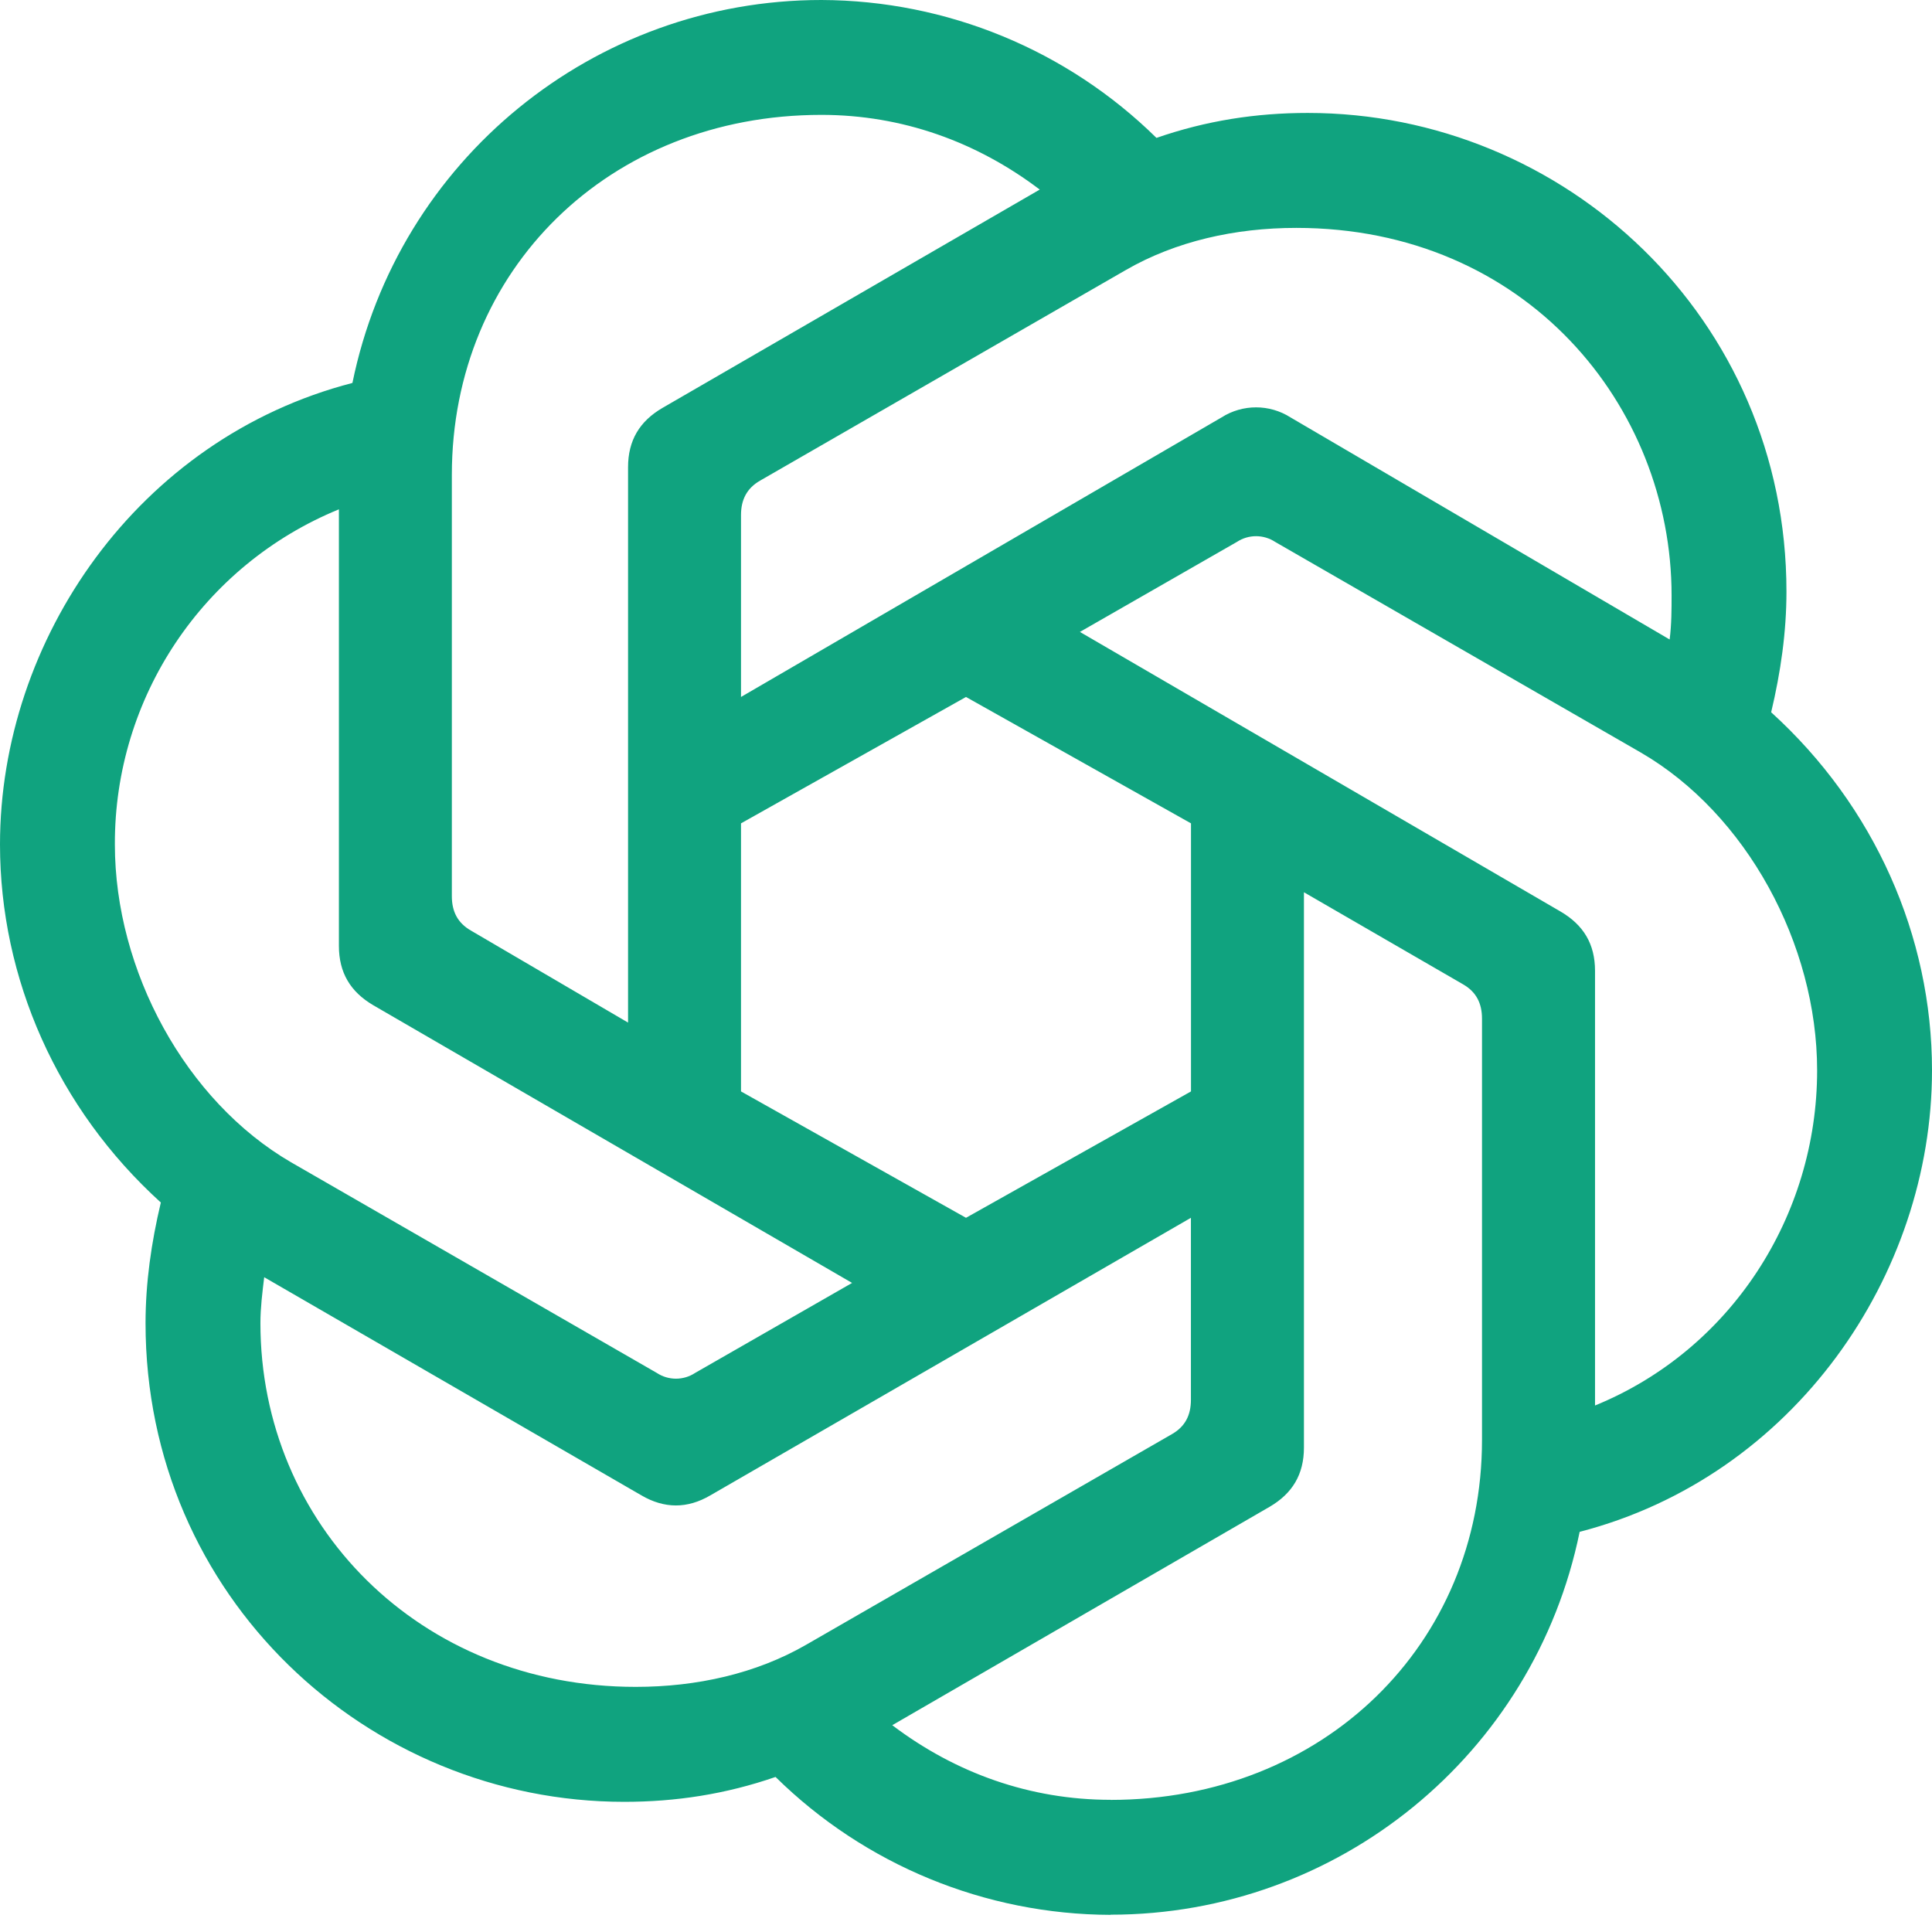
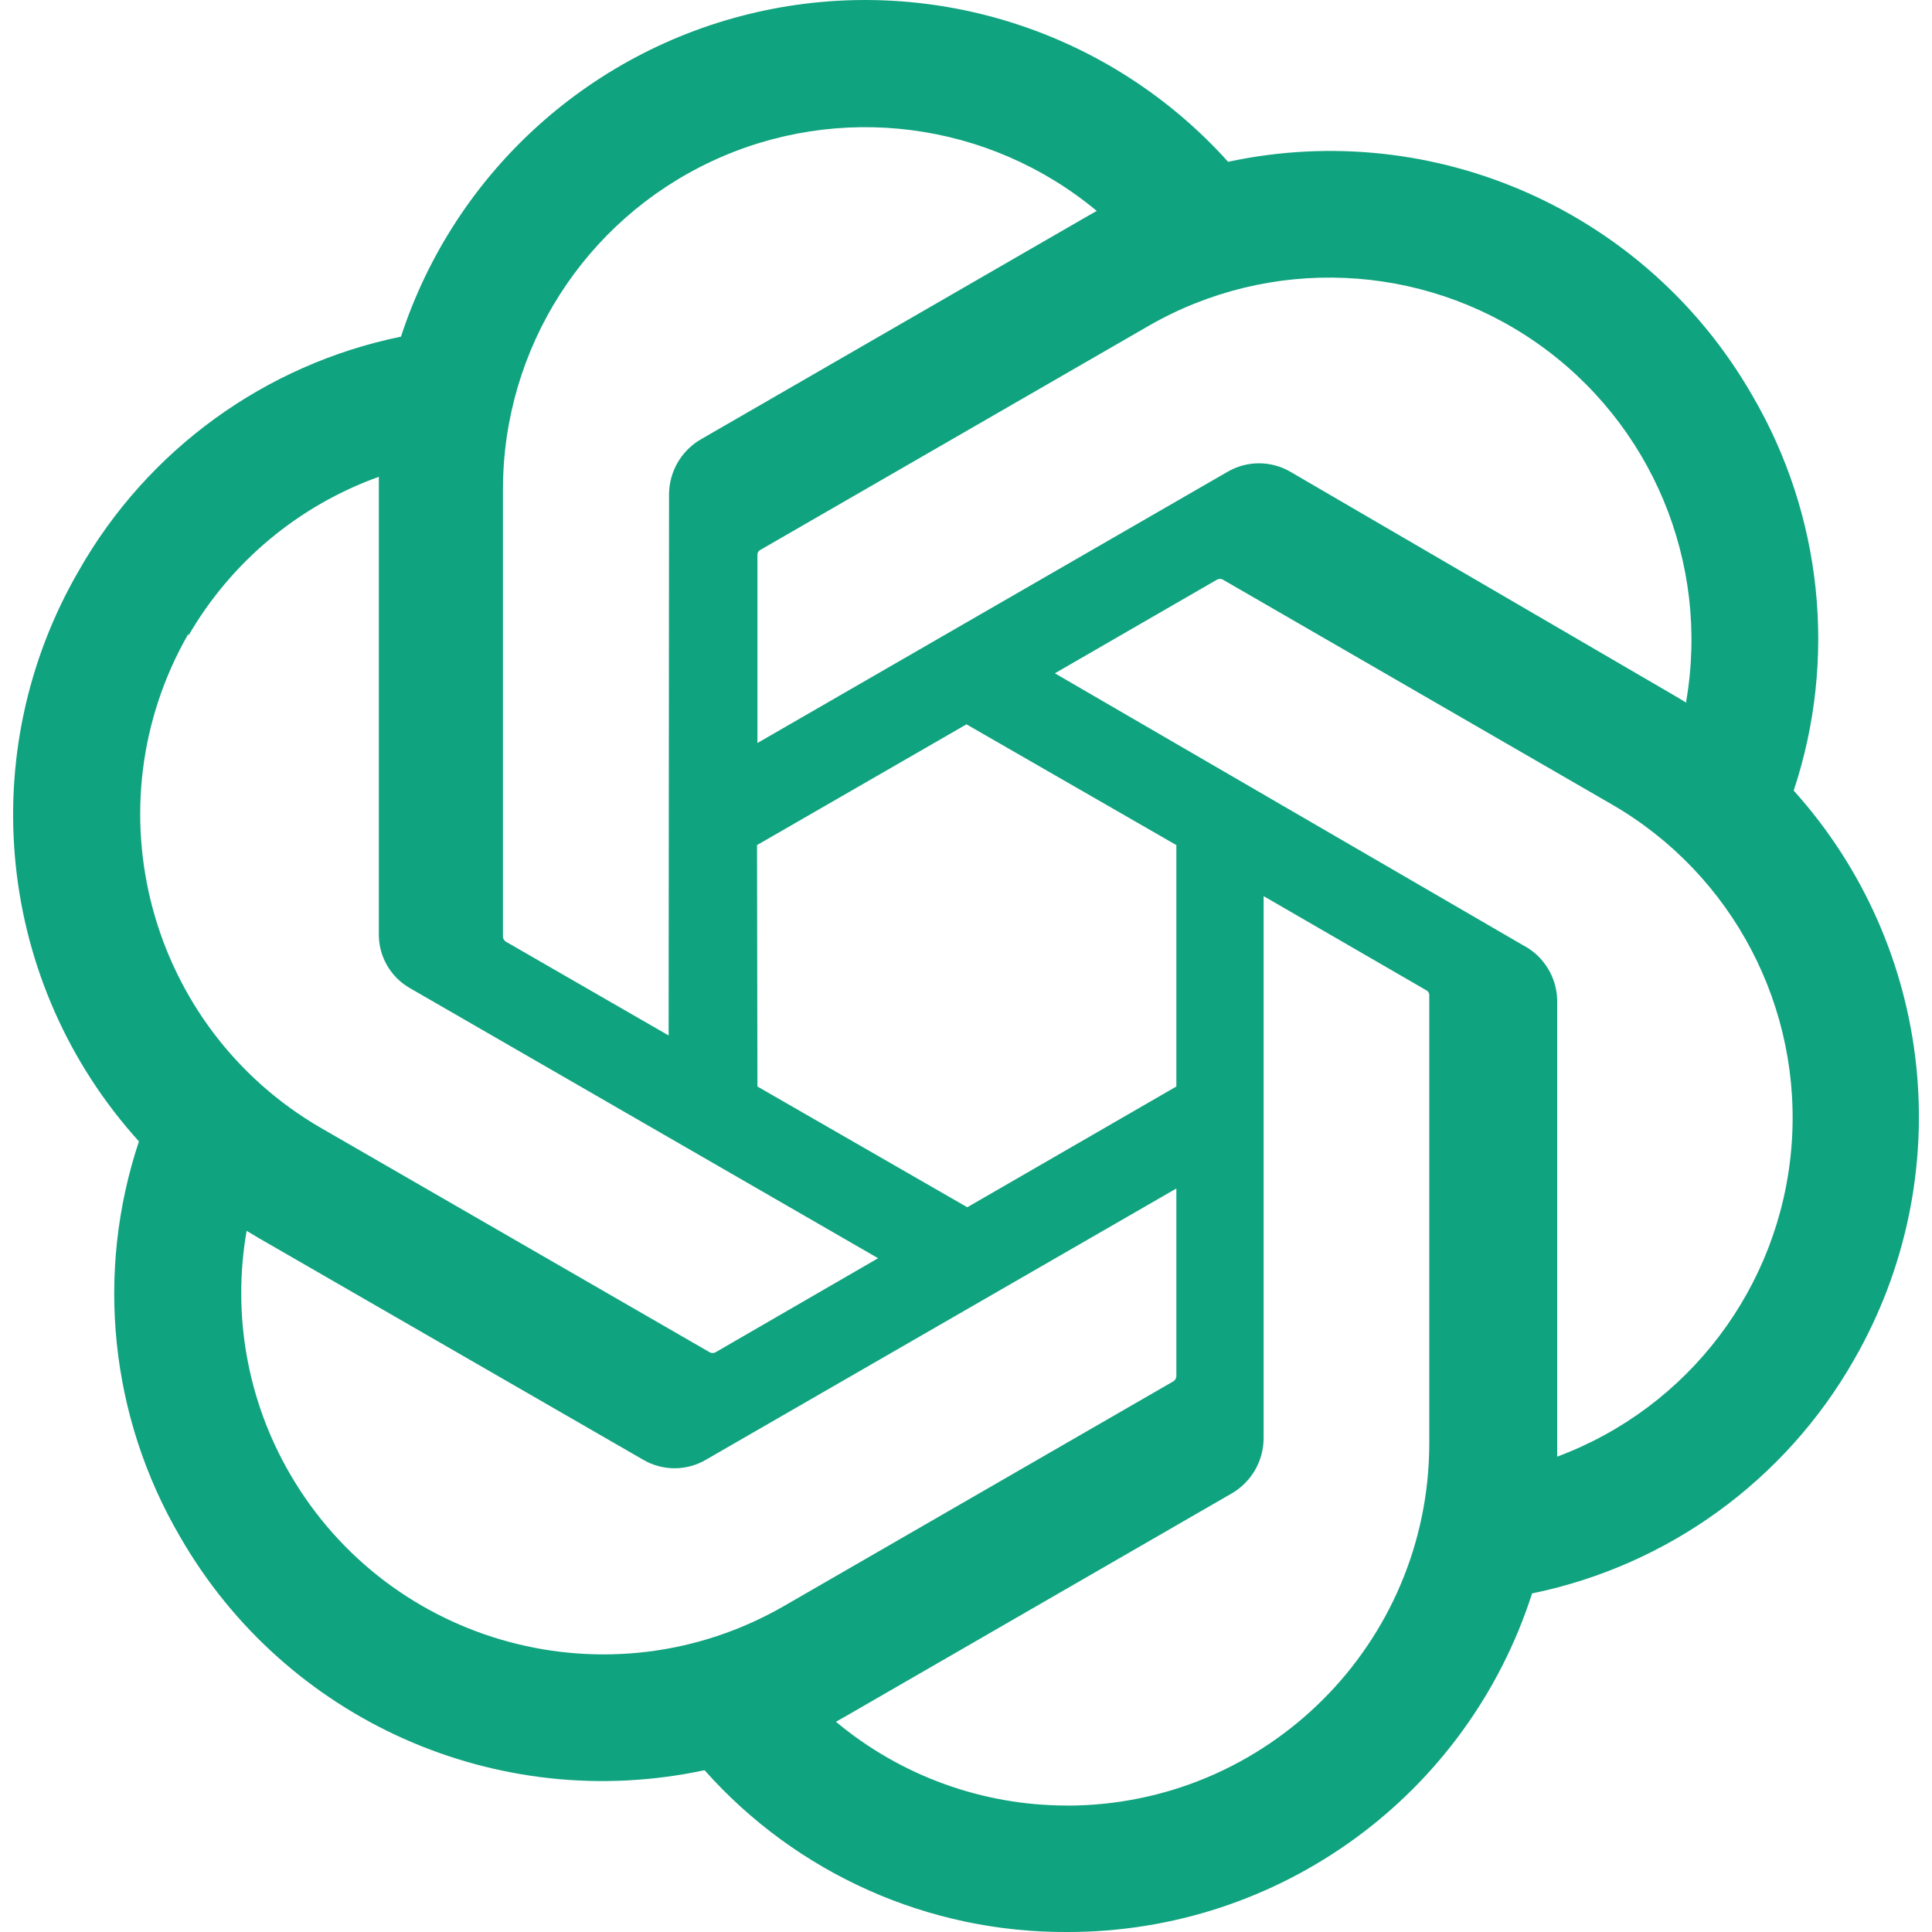
- <svg xmlns="http://www.w3.org/2000/svg" fill="#10A37F" fill-rule="evenodd" height="1em" style="flex:none;line-height:1" viewBox="0 0 24 24" width="1em">
-   <path d="M9.205 8.658v-2.26c0-.19.072-.333.238-.428l4.543-2.616c.619-.357 1.356-.523 2.117-.523 2.854 0 4.662 2.212 4.662 4.566 0 .167 0 .357-.024.547l-4.71-2.759a.797.797 0 00-.856 0l-5.97 3.473zm10.609 8.8V12.06c0-.333-.143-.57-.429-.737l-5.97-3.473 1.95-1.118a.433.433 0 01.476 0l4.543 2.617c1.309.76 2.189 2.378 2.189 3.948 0 1.808-1.07 3.473-2.76 4.163zM7.802 12.703l-1.95-1.142c-.167-.095-.239-.238-.239-.428V5.899c0-2.545 1.95-4.472 4.591-4.472 1 0 1.927.333 2.712.928L8.23 5.067c-.285.166-.428.404-.428.737v6.898zM12 15.128l-2.795-1.57v-3.33L12 8.658l2.795 1.57v3.33L12 15.128zm1.796 7.23c-1 0-1.927-.332-2.712-.927l4.686-2.712c.285-.166.428-.404.428-.737v-6.898l1.974 1.142c.167.095.238.238.238.428v5.233c0 2.545-1.974 4.472-4.614 4.472zm-5.637-5.303l-4.544-2.617c-1.308-.761-2.188-2.378-2.188-3.948A4.482 4.482 0 014.21 6.327v5.423c0 .333.143.571.428.738l5.947 3.449-1.95 1.118a.432.432 0 01-.476 0zm-.262 3.9c-2.688 0-4.662-2.021-4.662-4.519 0-.19.024-.38.047-.57l4.686 2.71c.286.167.571.167.856 0l5.97-3.448v2.26c0 .19-.07.333-.237.428l-4.543 2.616c-.619.357-1.356.523-2.117.523zm5.899 2.83a5.947 5.947 0 005.827-4.756C22.287 18.339 24 15.84 24 13.296c0-1.665-.713-3.282-1.998-4.448.119-.5.19-.999.19-1.498 0-3.401-2.759-5.947-5.946-5.947-.642 0-1.26.095-1.88.31A5.962 5.962 0 0010.205 0a5.947 5.947 0 00-5.827 4.757C1.713 5.447 0 7.945 0 10.49c0 1.666.713 3.283 1.998 4.448-.119.5-.19 1-.19 1.499 0 3.401 2.759 5.946 5.946 5.946.642 0 1.26-.095 1.88-.309a5.96 5.96 0 004.162 1.713z" />
+ <svg xmlns="http://www.w3.org/2000/svg" fill="#10A37F" role="img" viewBox="0 0 24 24">
+   <path d="M22.282 9.821a5.985 5.985 0 0 0-.516-4.911 6.046 6.046 0 0 0-6.51-2.9A6.065 6.065 0 0 0 4.981 4.182a5.985 5.985 0 0 0-3.998 2.9 6.046 6.046 0 0 0 .743 7.097 5.98 5.98 0 0 0 .511 4.911 6.051 6.051 0 0 0 6.515 2.9A5.985 5.985 0 0 0 13.26 24a6.056 6.056 0 0 0 5.772-4.206 5.989 5.989 0 0 0 3.998-2.9 6.056 6.056 0 0 0-.748-7.073zm-9.022 12.608a4.476 4.476 0 0 1-2.876-1.041l.142-.08 4.778-2.758a.795.795 0 0 0 .393-.681v-6.737l2.02 1.169a.071.071 0 0 1 .038.052v5.583a4.504 4.504 0 0 1-4.495 4.494zm-9.661-4.125a4.471 4.471 0 0 1-.535-3.014l.142.085 4.783 2.758a.771.771 0 0 0 .781 0l5.843-3.369v2.332a.08.08 0 0 1-.033.061L9.74 19.95a4.499 4.499 0 0 1-6.141-1.646zM2.341 7.896a4.485 4.485 0 0 1 2.365-1.973V11.6a.766.766 0 0 0 .388.676l5.814 3.354-2.02 1.169a.076.076 0 0 1-.071 0l-4.83-2.787A4.504 4.504 0 0 1 2.341 7.872zm16.596 3.856L13.104 8.364 15.119 7.2a.076.076 0 0 1 .071 0l4.83 2.791a4.494 4.494 0 0 1-.676 8.104v-5.677a.79.79 0 0 0-.407-.667zm2.011-3.023l-.142-.085-4.774-2.782a.776.776 0 0 0-.785 0L9.409 9.23V6.897a.066.066 0 0 1 .028-.061l4.83-2.787a4.499 4.499 0 0 1 6.68 4.66zM8.306 12.863l-2.02-1.164a.08.08 0 0 1-.038-.057V6.074a4.499 4.499 0 0 1 7.376-3.454l-.142.081L8.704 5.459a.795.795 0 0 0-.393.681zm1.098-2.365l2.602-1.5 2.607 1.5v2.999l-2.597 1.5-2.607-1.5Z" />
</svg>
